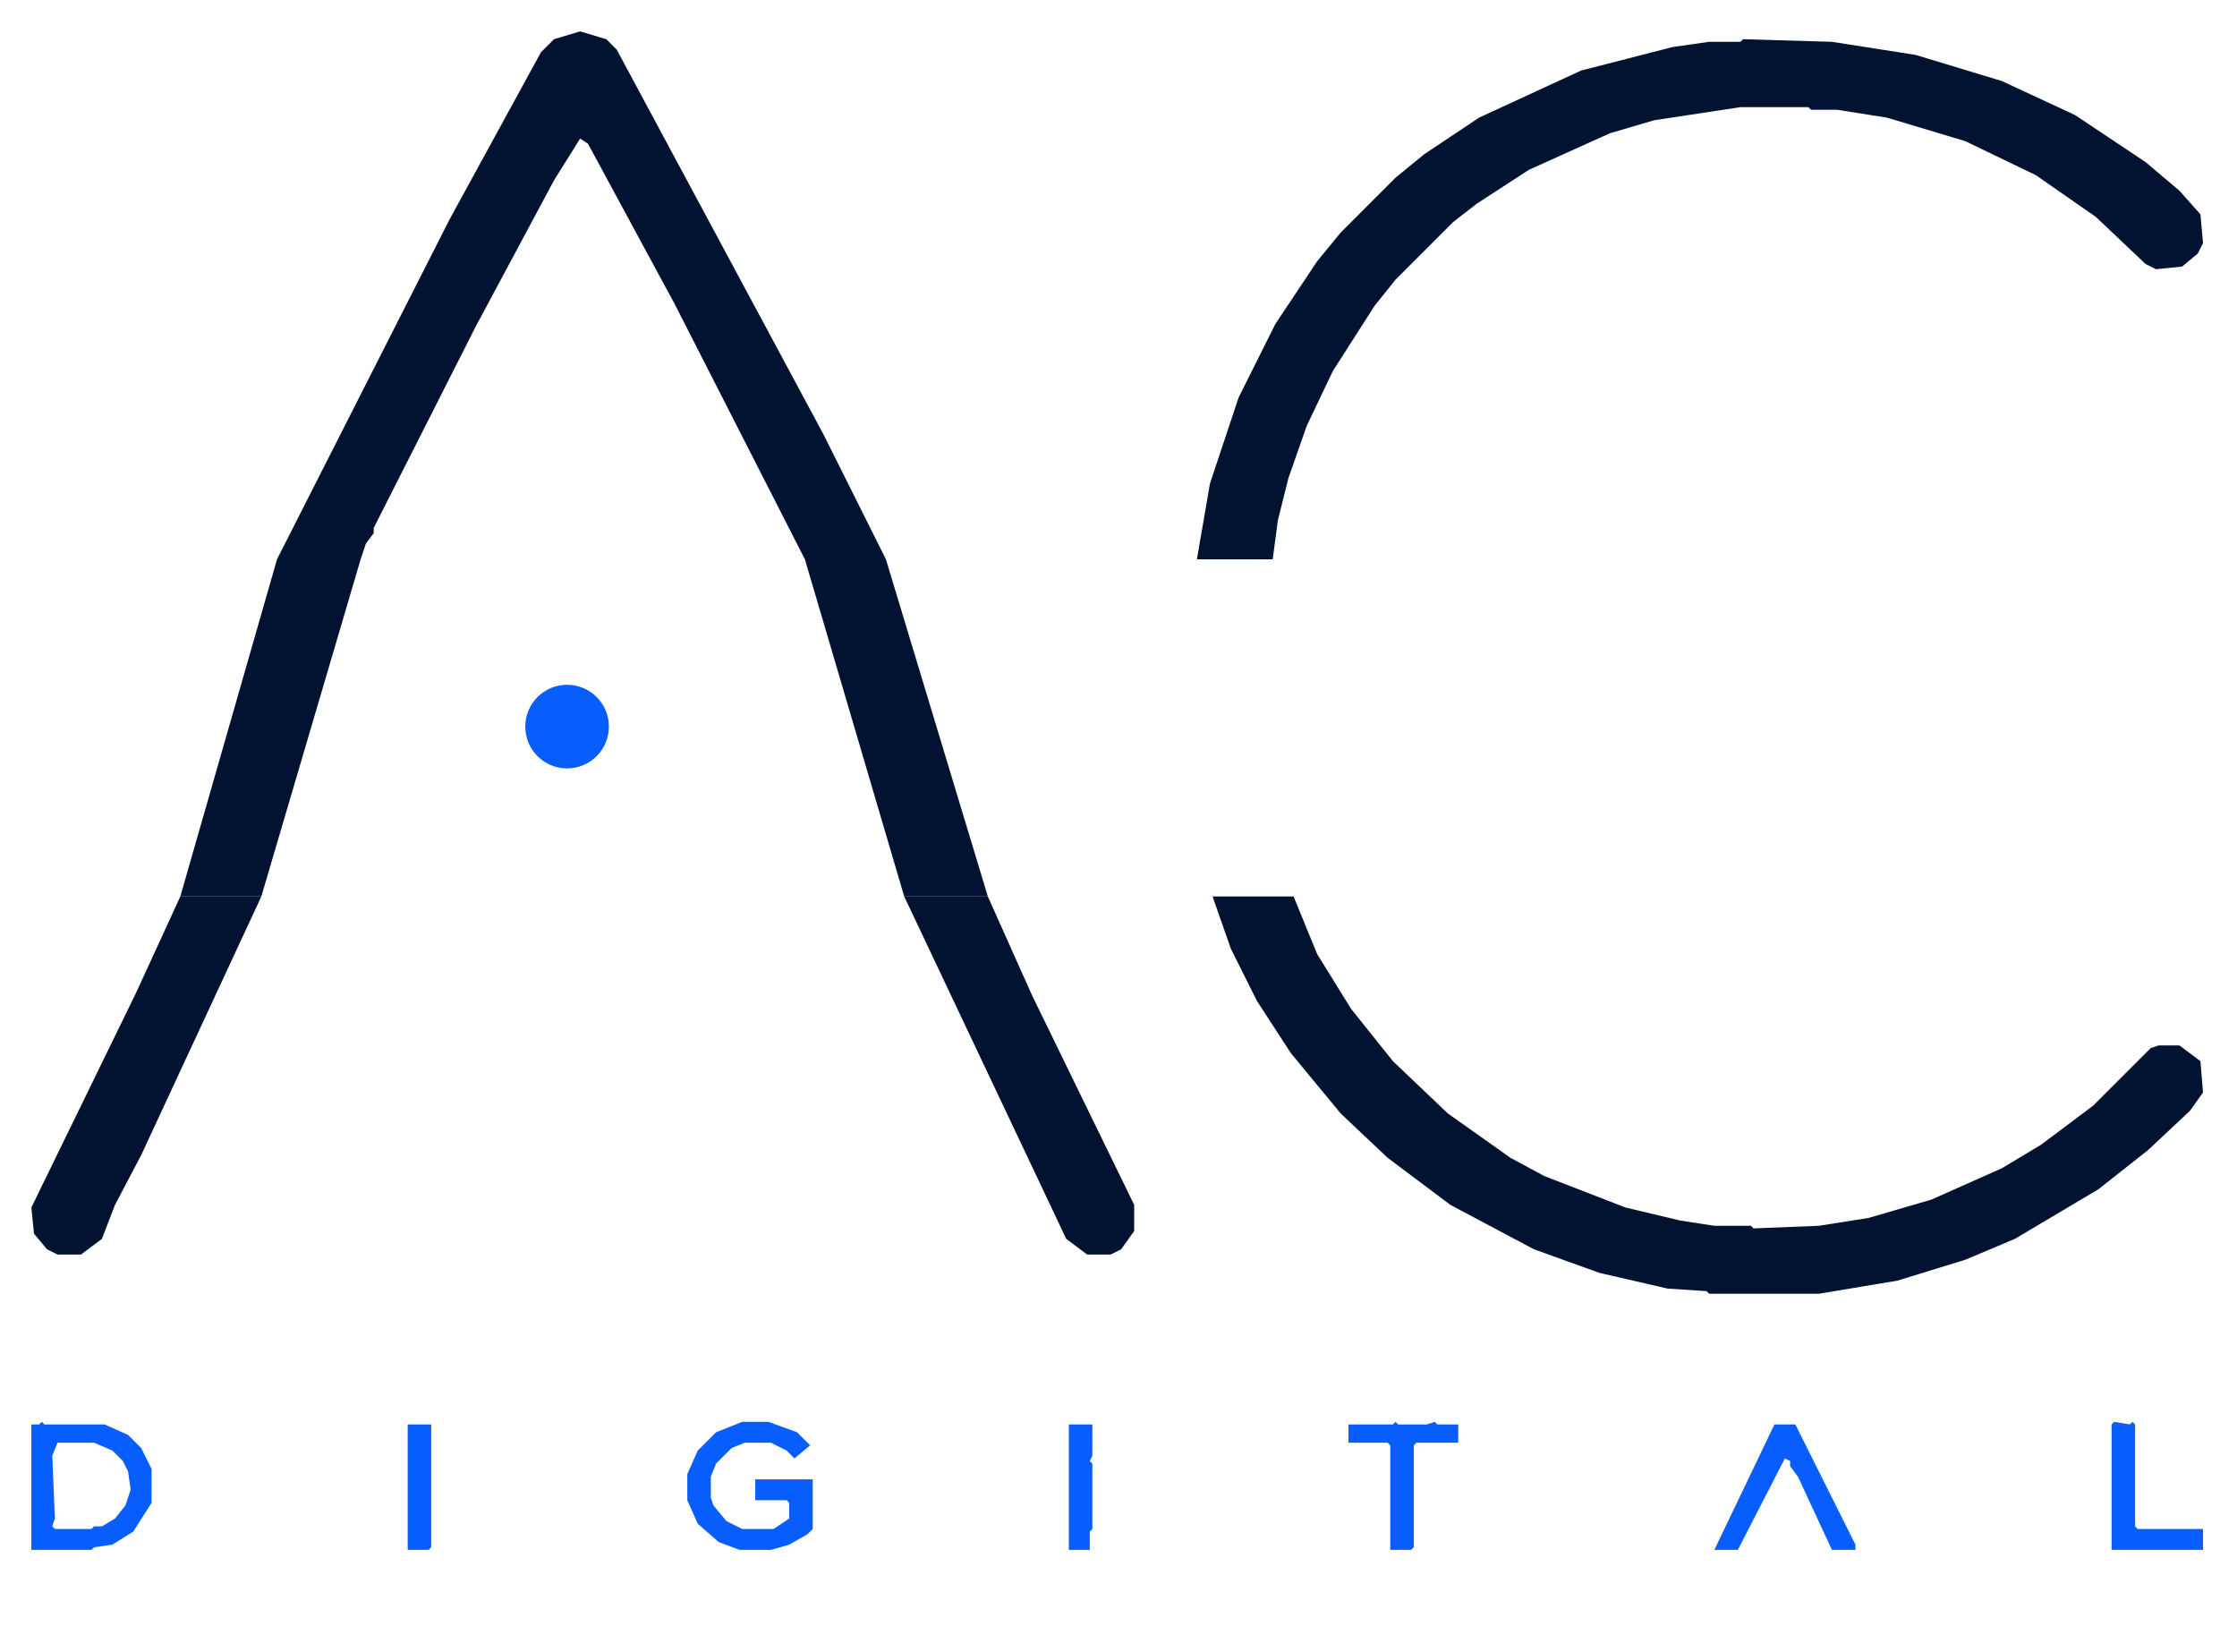
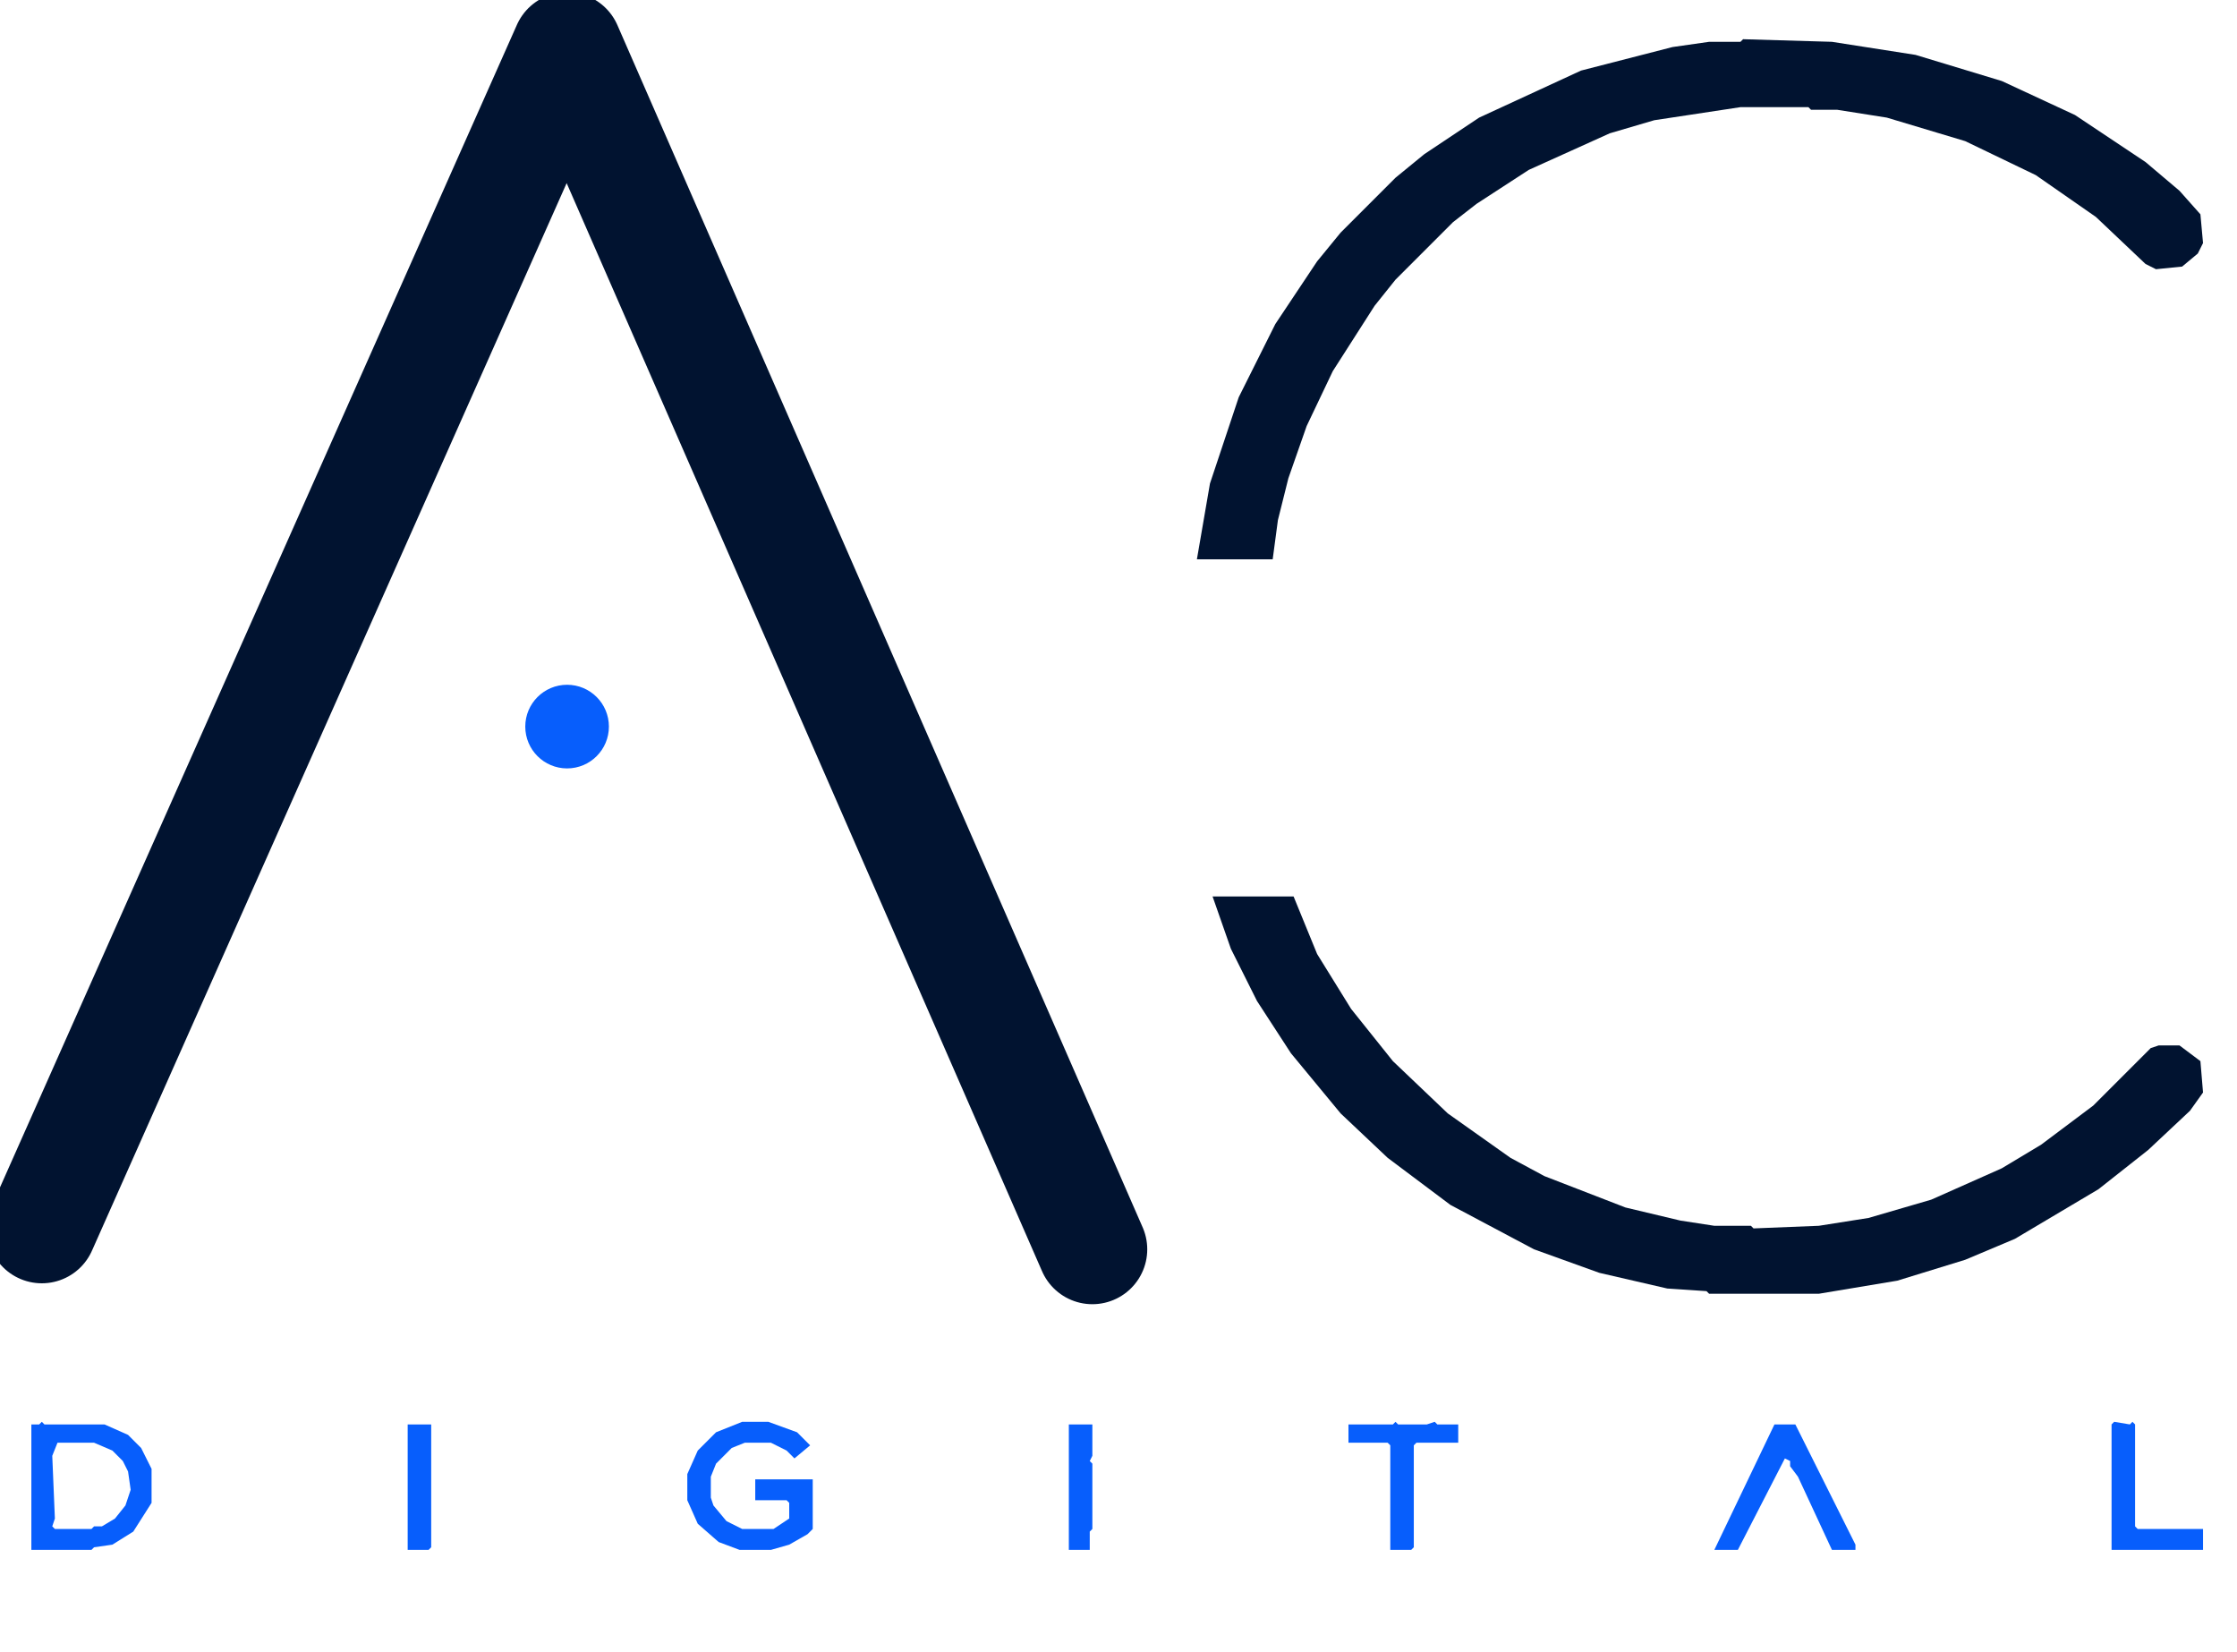
<svg xmlns="http://www.w3.org/2000/svg" viewBox="0 0 856 632" role="img" aria-label="AC Digital">
-   <path d="M 464 343 L 471 363 L 481 383 L 494 403 L 513 426 L 531 443 L 555 461 L 587 478 L 612 487 L 638 493 L 653 494 L 654 495 L 696 495 L 726 490 L 752 482 L 771 474 L 803 455 L 822 440 L 838 425 L 843 418 L 842 406 L 834 400 L 826 400 L 823 401 L 801 423 L 781 438 L 766 447 L 739 459 L 715 466 L 696 469 L 671 470 L 670 469 L 656 469 L 643 467 L 622 462 L 591 450 L 578 443 L 554 426 L 533 406 L 517 386 L 504 365 L 495 343 Z M 346 343 L 408 474 L 416 480 L 425 480 L 429 478 L 434 471 L 434 461 L 395 381 L 378 343 Z M 100 343 L 69 343 L 52 380 L 12 462 L 13 472 L 18 478 L 22 480 L 31 480 L 39 474 L 44 461 L 54 442 Z M 842 82 L 834 73 L 821 62 L 794 44 L 766 31 L 733 21 L 701 16 L 667 15 L 666 16 L 654 16 L 640 18 L 605 27 L 566 45 L 545 59 L 534 68 L 513 89 L 504 100 L 488 124 L 474 152 L 463 185 L 458 214 L 487 214 L 489 199 L 493 183 L 500 163 L 510 142 L 526 117 L 534 107 L 556 85 L 565 78 L 585 65 L 616 51 L 633 46 L 666 41 L 692 41 L 693 42 L 703 42 L 722 45 L 752 54 L 779 67 L 802 83 L 821 101 L 825 103 L 835 102 L 841 97 L 843 93 Z M 212 15 L 207 20 L 172 84 L 106 214 L 138 214 L 140 208 L 143 204 L 143 202 L 182 125 L 212 69 L 222 53 L 225 55 L 258 116 L 308 214 L 339 214 L 315 166 L 236 19 L 232 15 L 222 12 Z" fill="#011330" fill-rule="evenodd" />
-   <path d="M 106 214 L 138 214 L 100 343 L 69 343 Z" fill="#011330" fill-rule="evenodd" />
-   <path d="M 308 214 L 339 214 L 378 343 L 346 343 Z" fill="#011330" fill-rule="evenodd" />
+   <path d="M 16 470 L 217 18 L 418 478" fill="none" stroke="#011330" stroke-width="42" stroke-linecap="round" stroke-linejoin="round" />
+   <path d="M 464 343 L 471 363 L 481 383 L 494 403 L 513 426 L 531 443 L 555 461 L 587 478 L 612 487 L 638 493 L 653 494 L 654 495 L 696 495 L 726 490 L 752 482 L 771 474 L 803 455 L 822 440 L 838 425 L 843 418 L 842 406 L 834 400 L 826 400 L 823 401 L 801 423 L 781 438 L 766 447 L 739 459 L 715 466 L 696 469 L 671 470 L 670 469 L 656 469 L 643 467 L 622 462 L 591 450 L 578 443 L 554 426 L 533 406 L 517 386 L 504 365 L 495 343 Z M 842 82 L 834 73 L 821 62 L 794 44 L 766 31 L 733 21 L 701 16 L 667 15 L 666 16 L 654 16 L 640 18 L 605 27 L 566 45 L 545 59 L 534 68 L 513 89 L 504 100 L 488 124 L 474 152 L 463 185 L 458 214 L 487 214 L 489 199 L 493 183 L 500 163 L 510 142 L 526 117 L 534 107 L 556 85 L 565 78 L 585 65 L 616 51 L 633 46 L 666 41 L 692 41 L 693 42 L 703 42 L 722 45 L 752 54 L 779 67 L 802 83 L 821 101 L 825 103 L 835 102 L 841 97 L 843 93 Z" fill="#011330" fill-rule="evenodd" />
  <circle cx="217" cy="278" r="16" fill="#075EFC" />
  <g fill="#075EFC" fill-rule="evenodd">
    <path transform="translate(-69 288)" d="M 81 257 L 81 305 L 104 305 L 105 304 L 112 303 L 120 298 L 127 287 L 127 274 L 123 266 L 118 261 L 109 257 L 86 257 L 85 256 L 84 257 Z M 91 264 L 105 264 L 112 267 L 116 271 L 118 275 L 119 282 L 117 288 L 113 293 L 108 296 L 105 296 L 104 297 L 90 297 L 89 296 L 90 293 L 89 269 Z" />
    <path transform="translate(-55 288)" d="M 211 257 L 211 305 L 219 305 L 220 304 L 220 257 Z" />
    <path transform="translate(-40 288)" d="M 314 260 L 307 267 L 303 276 L 303 286 L 307 295 L 315 302 L 323 305 L 335 305 L 342 303 L 349 299 L 351 297 L 351 278 L 329 278 L 329 286 L 341 286 L 342 287 L 342 293 L 336 297 L 324 297 L 318 294 L 313 288 L 312 285 L 312 277 L 314 272 L 320 266 L 325 264 L 335 264 L 341 267 L 344 270 L 350 265 L 345 260 L 334 256 L 324 256 Z" />
    <path transform="translate(-26 288)" d="M 435 257 L 435 305 L 443 305 L 443 298 L 444 297 L 444 272 L 443 271 L 444 269 L 444 257 Z" />
    <path transform="translate(-10 288)" d="M 526 257 L 526 264 L 541 264 L 542 265 L 542 305 L 550 305 L 551 304 L 551 265 L 552 264 L 568 264 L 568 257 L 560 257 L 559 256 L 556 257 L 545 257 L 544 256 L 543 257 Z" />
    <path transform="translate(19 288)" d="M 660 257 L 637 305 L 646 305 L 664 270 L 666 271 L 666 273 L 669 277 L 682 305 L 691 305 L 691 303 L 668 257 Z" />
    <path transform="translate(42 288)" d="M 767 256 L 766 257 L 766 305 L 801 305 L 801 297 L 776 297 L 775 296 L 775 257 L 774 256 L 773 257 Z" />
  </g>
</svg>
